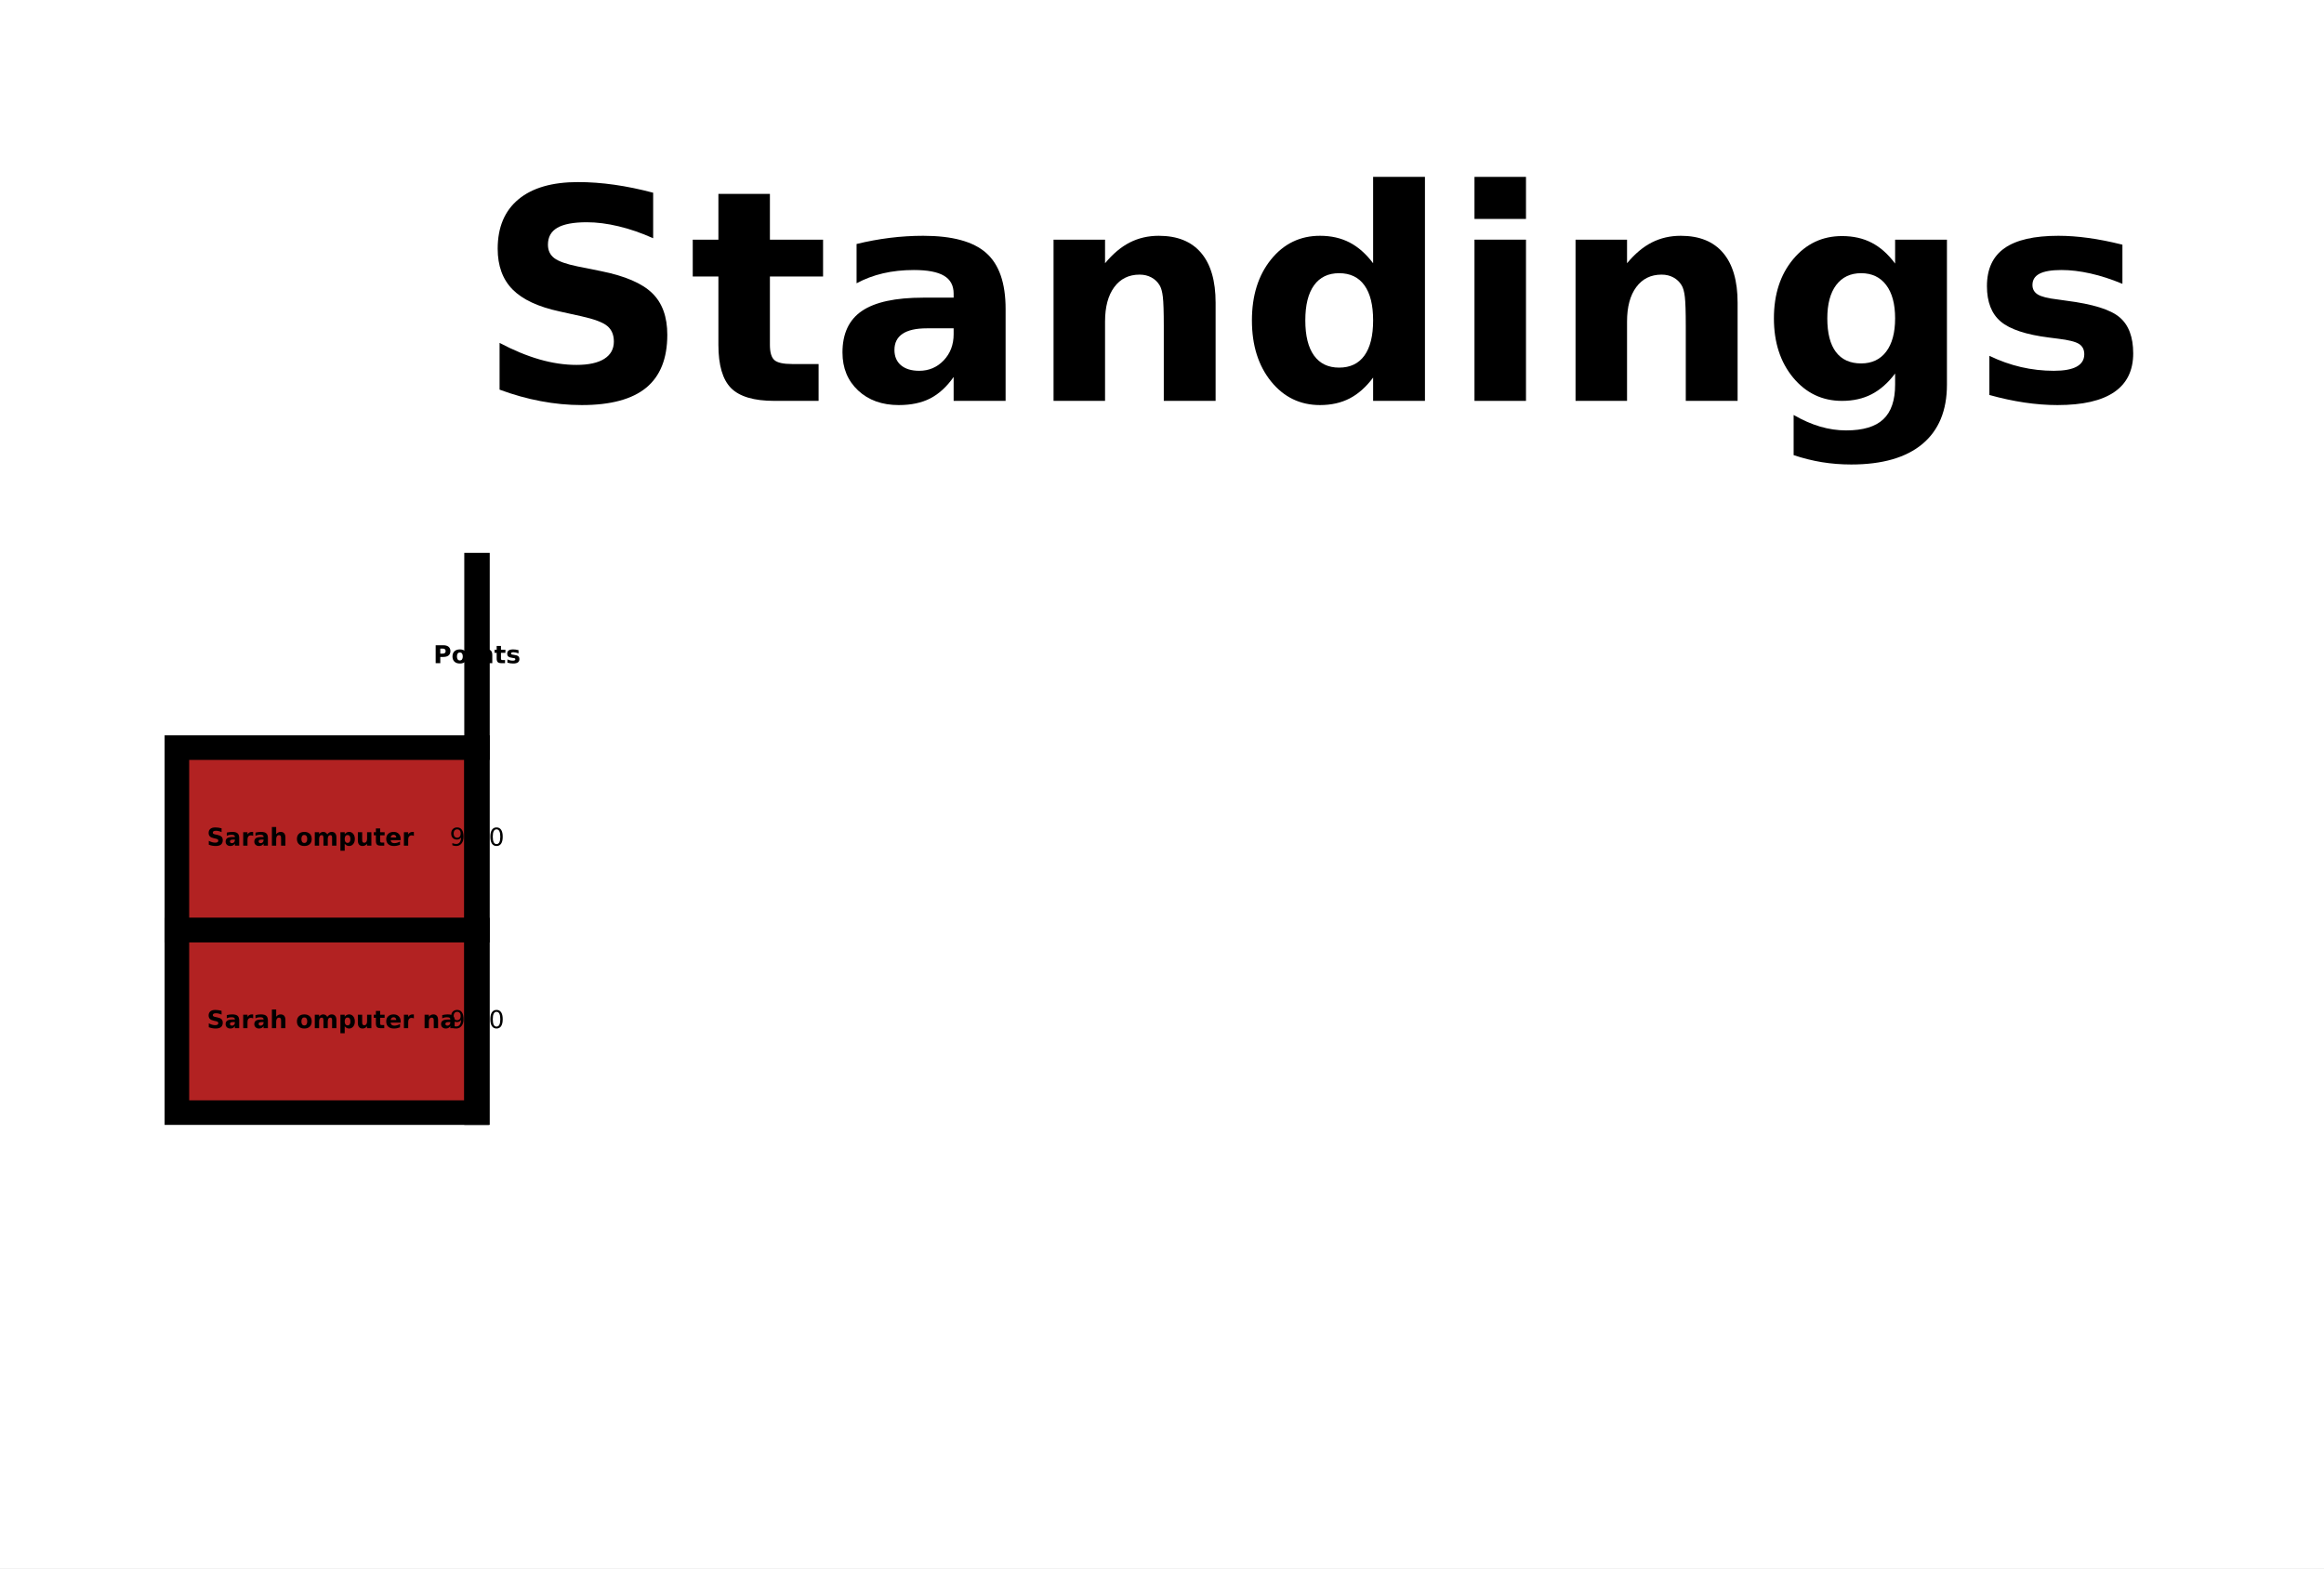
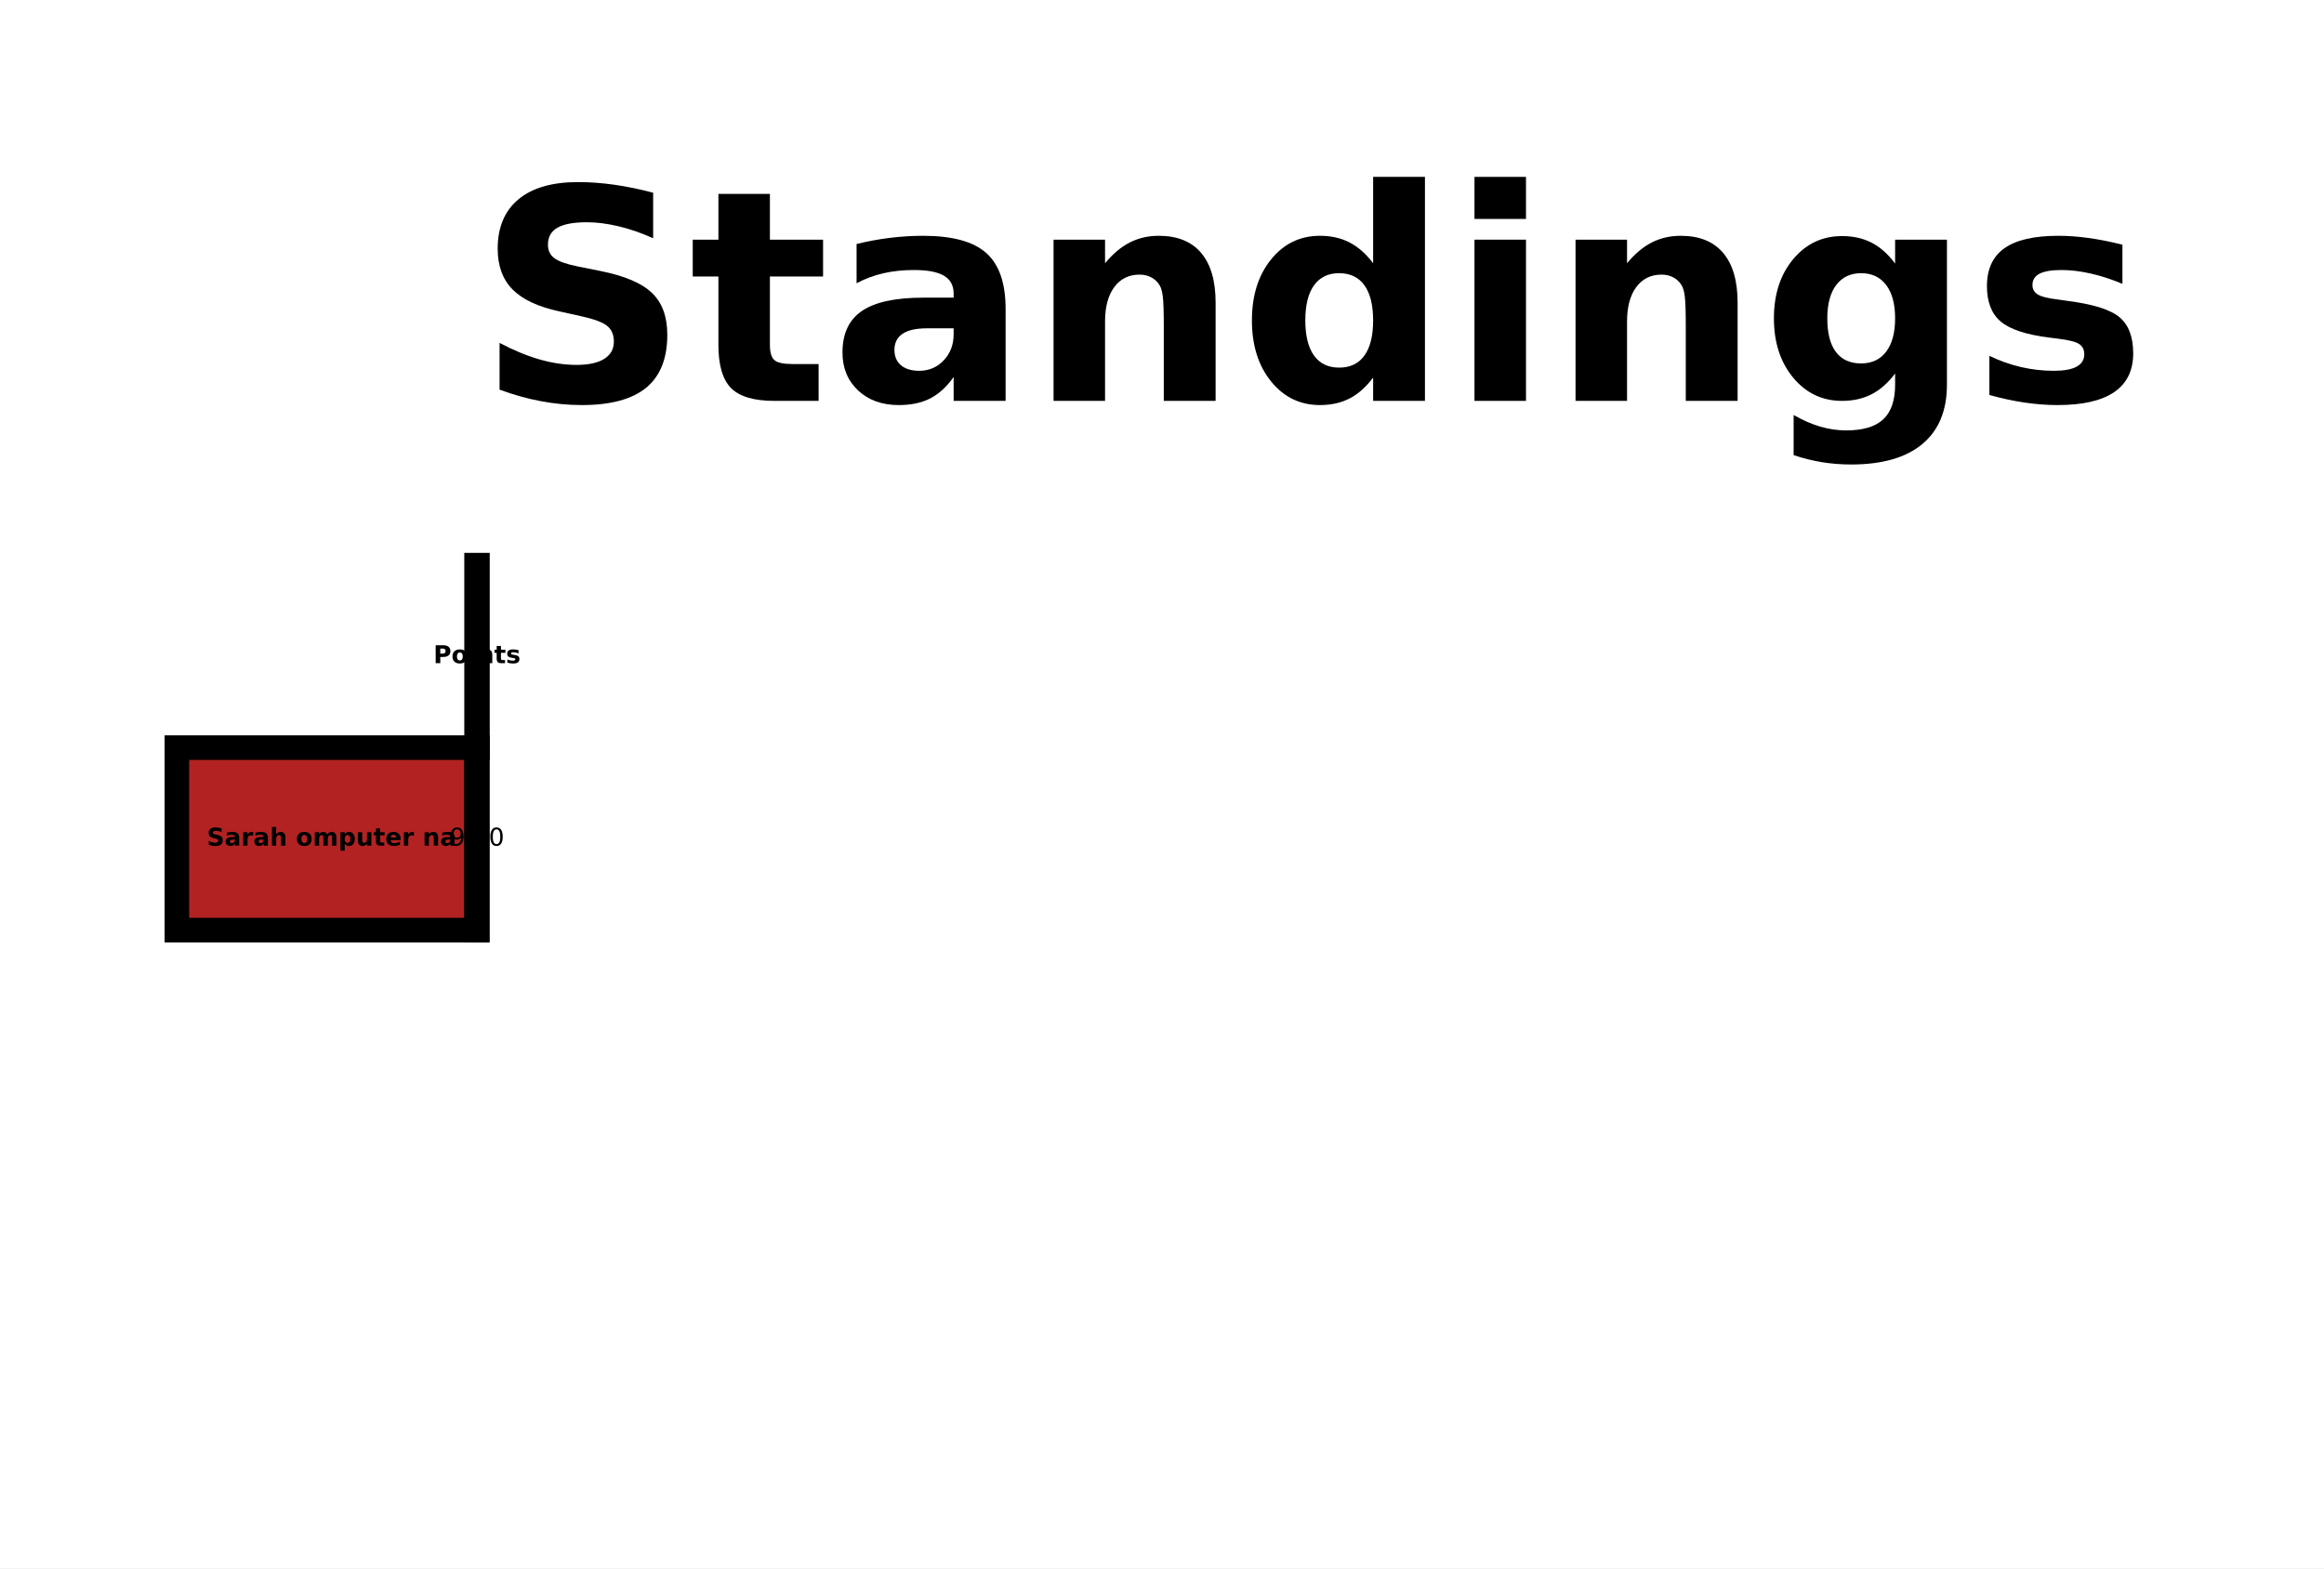
<svg xmlns="http://www.w3.org/2000/svg" xmlns:xlink="http://www.w3.org/1999/xlink" width="94.591pt" height="63.838pt" viewBox="0 0 94.591 63.838" version="1.1">
  <defs>
    <style type="text/css">*{stroke-linejoin: round; stroke-linecap: butt}</style>
  </defs>
  <g id="figure_1">
    <g id="patch_1">
      <path d="M 0 63.838  L 94.591 63.838  L 94.591 0  L 0 0  z " style="fill: #ffffff" />
    </g>
    <g id="axes_1">
      <g id="table_1">
        <g id="patch_2">
          <path d="M 19.397 30.433  L 19.433 30.433  L 19.433 23.005  L 19.397 23.005  z " style="fill: #b22222; stroke: #000000; stroke-linejoin: miter" />
        </g>
        <g id="text_1">
          <g transform="translate(17.64078 26.99475) scale(0.01 -0.01)">
            <defs>
              <path id="DejaVuSans-Bold-50" d="M 588 4666  L 2584 4666  Q 3475 4666 3951 4270  Q 4428 3875 4428 3144  Q 4428 2409 3951 2014  Q 3475 1619 2584 1619  L 1791 1619  L 1791 0  L 588 0  L 588 4666  z M 1791 3794  L 1791 2491  L 2456 2491  Q 2806 2491 2997 2661  Q 3188 2831 3188 3144  Q 3188 3456 2997 3625  Q 2806 3794 2456 3794  L 1791 3794  z " transform="scale(0.015625)" />
              <path id="DejaVuSans-Bold-6f" d="M 2203 2784  Q 1831 2784 1636 2517  Q 1441 2250 1441 1747  Q 1441 1244 1636 976  Q 1831 709 2203 709  Q 2569 709 2762 976  Q 2956 1244 2956 1747  Q 2956 2250 2762 2517  Q 2569 2784 2203 2784  z M 2203 3584  Q 3106 3584 3614 3096  Q 4122 2609 4122 1747  Q 4122 884 3614 396  Q 3106 -91 2203 -91  Q 1297 -91 786 396  Q 275 884 275 1747  Q 275 2609 786 3096  Q 1297 3584 2203 3584  z " transform="scale(0.015625)" />
              <path id="DejaVuSans-Bold-69" d="M 538 3500  L 1656 3500  L 1656 0  L 538 0  L 538 3500  z M 538 4863  L 1656 4863  L 1656 3950  L 538 3950  L 538 4863  z " transform="scale(0.015625)" />
              <path id="DejaVuSans-Bold-6e" d="M 4056 2131  L 4056 0  L 2931 0  L 2931 347  L 2931 1631  Q 2931 2084 2911 2256  Q 2891 2428 2841 2509  Q 2775 2619 2662 2680  Q 2550 2741 2406 2741  Q 2056 2741 1856 2470  Q 1656 2200 1656 1722  L 1656 0  L 538 0  L 538 3500  L 1656 3500  L 1656 2988  Q 1909 3294 2193 3439  Q 2478 3584 2822 3584  Q 3428 3584 3742 3212  Q 4056 2841 4056 2131  z " transform="scale(0.015625)" />
              <path id="DejaVuSans-Bold-74" d="M 1759 4494  L 1759 3500  L 2913 3500  L 2913 2700  L 1759 2700  L 1759 1216  Q 1759 972 1856 886  Q 1953 800 2241 800  L 2816 800  L 2816 0  L 1856 0  Q 1194 0 917 276  Q 641 553 641 1216  L 641 2700  L 84 2700  L 84 3500  L 641 3500  L 641 4494  L 1759 4494  z " transform="scale(0.015625)" />
              <path id="DejaVuSans-Bold-73" d="M 3272 3391  L 3272 2541  Q 2913 2691 2578 2766  Q 2244 2841 1947 2841  Q 1628 2841 1473 2761  Q 1319 2681 1319 2516  Q 1319 2381 1436 2309  Q 1553 2238 1856 2203  L 2053 2175  Q 2913 2066 3209 1816  Q 3506 1566 3506 1031  Q 3506 472 3093 190  Q 2681 -91 1863 -91  Q 1516 -91 1145 -36  Q 775 19 384 128  L 384 978  Q 719 816 1070 734  Q 1422 653 1784 653  Q 2113 653 2278 743  Q 2444 834 2444 1013  Q 2444 1163 2330 1236  Q 2216 1309 1875 1350  L 1678 1375  Q 931 1469 631 1722  Q 331 1975 331 2491  Q 331 3047 712 3315  Q 1094 3584 1881 3584  Q 2191 3584 2531 3537  Q 2872 3491 3272 3391  z " transform="scale(0.015625)" />
            </defs>
            <use xlink:href="#DejaVuSans-Bold-50" />
            <use xlink:href="#DejaVuSans-Bold-6f" x="73.291" />
            <use xlink:href="#DejaVuSans-Bold-69" x="141.992" />
            <use xlink:href="#DejaVuSans-Bold-6e" x="176.27" />
            <use xlink:href="#DejaVuSans-Bold-74" x="247.461" />
            <use xlink:href="#DejaVuSans-Bold-73" x="295.264" />
          </g>
        </g>
        <g id="patch_3">
          <path d="M 7.2 37.862  L 19.397 37.862  L 19.397 30.433  L 7.2 30.433  z " style="fill: #b22222; stroke: #000000; stroke-linejoin: miter" />
        </g>
        <g id="text_2">
          <g transform="translate(8.419669 34.42332) scale(0.01 -0.01)">
            <defs>
              <path id="DejaVuSans-Bold-53" d="M 3834 4519  L 3834 3531  Q 3450 3703 3084 3790  Q 2719 3878 2394 3878  Q 1963 3878 1756 3759  Q 1550 3641 1550 3391  Q 1550 3203 1689 3098  Q 1828 2994 2194 2919  L 2706 2816  Q 3484 2659 3812 2340  Q 4141 2022 4141 1434  Q 4141 663 3683 286  Q 3225 -91 2284 -91  Q 1841 -91 1394 -6  Q 947 78 500 244  L 500 1259  Q 947 1022 1364 901  Q 1781 781 2169 781  Q 2563 781 2772 912  Q 2981 1044 2981 1288  Q 2981 1506 2839 1625  Q 2697 1744 2272 1838  L 1806 1941  Q 1106 2091 782 2419  Q 459 2747 459 3303  Q 459 4000 909 4375  Q 1359 4750 2203 4750  Q 2588 4750 2994 4692  Q 3400 4634 3834 4519  z " transform="scale(0.015625)" />
              <path id="DejaVuSans-Bold-61" d="M 2106 1575  Q 1756 1575 1579 1456  Q 1403 1338 1403 1106  Q 1403 894 1545 773  Q 1688 653 1941 653  Q 2256 653 2472 879  Q 2688 1106 2688 1447  L 2688 1575  L 2106 1575  z M 3816 1997  L 3816 0  L 2688 0  L 2688 519  Q 2463 200 2181 54  Q 1900 -91 1497 -91  Q 953 -91 614 226  Q 275 544 275 1050  Q 275 1666 698 1953  Q 1122 2241 2028 2241  L 2688 2241  L 2688 2328  Q 2688 2594 2478 2717  Q 2269 2841 1825 2841  Q 1466 2841 1156 2769  Q 847 2697 581 2553  L 581 3406  Q 941 3494 1303 3539  Q 1666 3584 2028 3584  Q 2975 3584 3395 3211  Q 3816 2838 3816 1997  z " transform="scale(0.015625)" />
              <path id="DejaVuSans-Bold-72" d="M 3138 2547  Q 2991 2616 2845 2648  Q 2700 2681 2553 2681  Q 2122 2681 1889 2404  Q 1656 2128 1656 1613  L 1656 0  L 538 0  L 538 3500  L 1656 3500  L 1656 2925  Q 1872 3269 2151 3426  Q 2431 3584 2822 3584  Q 2878 3584 2943 3579  Q 3009 3575 3134 3559  L 3138 2547  z " transform="scale(0.015625)" />
              <path id="DejaVuSans-Bold-68" d="M 4056 2131  L 4056 0  L 2931 0  L 2931 347  L 2931 1625  Q 2931 2084 2911 2256  Q 2891 2428 2841 2509  Q 2775 2619 2662 2680  Q 2550 2741 2406 2741  Q 2056 2741 1856 2470  Q 1656 2200 1656 1722  L 1656 0  L 538 0  L 538 4863  L 1656 4863  L 1656 2988  Q 1909 3294 2193 3439  Q 2478 3584 2822 3584  Q 3428 3584 3742 3212  Q 4056 2841 4056 2131  z " transform="scale(0.015625)" />
              <path id="DejaVuSans-Bold-20" transform="scale(0.015625)" />
              <path id="DejaVuSans-Bold-6d" d="M 3781 2919  Q 3994 3244 4286 3414  Q 4578 3584 4928 3584  Q 5531 3584 5847 3212  Q 6163 2841 6163 2131  L 6163 0  L 5038 0  L 5038 1825  Q 5041 1866 5042 1909  Q 5044 1953 5044 2034  Q 5044 2406 4934 2573  Q 4825 2741 4581 2741  Q 4263 2741 4089 2478  Q 3916 2216 3909 1719  L 3909 0  L 2784 0  L 2784 1825  Q 2784 2406 2684 2573  Q 2584 2741 2328 2741  Q 2006 2741 1831 2477  Q 1656 2213 1656 1722  L 1656 0  L 531 0  L 531 3500  L 1656 3500  L 1656 2988  Q 1863 3284 2130 3434  Q 2397 3584 2719 3584  Q 3081 3584 3359 3409  Q 3638 3234 3781 2919  z " transform="scale(0.015625)" />
              <path id="DejaVuSans-Bold-70" d="M 1656 506  L 1656 -1331  L 538 -1331  L 538 3500  L 1656 3500  L 1656 2988  Q 1888 3294 2169 3439  Q 2450 3584 2816 3584  Q 3463 3584 3878 3070  Q 4294 2556 4294 1747  Q 4294 938 3878 423  Q 3463 -91 2816 -91  Q 2450 -91 2169 54  Q 1888 200 1656 506  z M 2400 2772  Q 2041 2772 1848 2508  Q 1656 2244 1656 1747  Q 1656 1250 1848 986  Q 2041 722 2400 722  Q 2759 722 2948 984  Q 3138 1247 3138 1747  Q 3138 2247 2948 2509  Q 2759 2772 2400 2772  z " transform="scale(0.015625)" />
              <path id="DejaVuSans-Bold-75" d="M 500 1363  L 500 3500  L 1625 3500  L 1625 3150  Q 1625 2866 1622 2436  Q 1619 2006 1619 1863  Q 1619 1441 1641 1255  Q 1663 1069 1716 984  Q 1784 875 1895 815  Q 2006 756 2150 756  Q 2500 756 2700 1025  Q 2900 1294 2900 1772  L 2900 3500  L 4019 3500  L 4019 0  L 2900 0  L 2900 506  Q 2647 200 2364 54  Q 2081 -91 1741 -91  Q 1134 -91 817 281  Q 500 653 500 1363  z " transform="scale(0.015625)" />
              <path id="DejaVuSans-Bold-65" d="M 4031 1759  L 4031 1441  L 1416 1441  Q 1456 1047 1700 850  Q 1944 653 2381 653  Q 2734 653 3104 758  Q 3475 863 3866 1075  L 3866 213  Q 3469 63 3072 -14  Q 2675 -91 2278 -91  Q 1328 -91 801 392  Q 275 875 275 1747  Q 275 2603 792 3093  Q 1309 3584 2216 3584  Q 3041 3584 3536 3087  Q 4031 2591 4031 1759  z M 2881 2131  Q 2881 2450 2695 2645  Q 2509 2841 2209 2841  Q 1884 2841 1681 2658  Q 1478 2475 1428 2131  L 2881 2131  z " transform="scale(0.015625)" />
            </defs>
            <use xlink:href="#DejaVuSans-Bold-53" />
            <use xlink:href="#DejaVuSans-Bold-61" x="72.021" />
            <use xlink:href="#DejaVuSans-Bold-72" x="139.502" />
            <use xlink:href="#DejaVuSans-Bold-61" x="188.818" />
            <use xlink:href="#DejaVuSans-Bold-68" x="256.299" />
            <use xlink:href="#DejaVuSans-Bold-20" x="327.49" />
            <use xlink:href="#DejaVuSans-Bold-6f" x="362.305" />
            <use xlink:href="#DejaVuSans-Bold-6d" x="431.006" />
            <use xlink:href="#DejaVuSans-Bold-70" x="535.205" />
            <use xlink:href="#DejaVuSans-Bold-75" x="606.787" />
            <use xlink:href="#DejaVuSans-Bold-74" x="677.979" />
            <use xlink:href="#DejaVuSans-Bold-65" x="725.781" />
            <use xlink:href="#DejaVuSans-Bold-72" x="793.604" />
+             <use xlink:href="#DejaVuSans-Bold-20" x="842.92" />
+             <use xlink:href="#DejaVuSans-Bold-6e" x="877.734" />
+             <use xlink:href="#DejaVuSans-Bold-61" x="948.926" />
          </g>
        </g>
        <g id="patch_4">
          <path d="M 19.397 37.862  L 19.433 37.862  L 19.433 30.433  L 19.397 30.433  z " style="fill: #ffffff; stroke: #000000; stroke-linejoin: miter" />
        </g>
        <g id="text_3">
          <g transform="translate(18.30141 34.42332) scale(0.01 -0.01)">
            <defs>
              <path id="DejaVuSans-39" d="M 703 97  L 703 672  Q 941 559 1184 500  Q 1428 441 1663 441  Q 2288 441 2617 861  Q 2947 1281 2994 2138  Q 2813 1869 2534 1725  Q 2256 1581 1919 1581  Q 1219 1581 811 2004  Q 403 2428 403 3163  Q 403 3881 828 4315  Q 1253 4750 1959 4750  Q 2769 4750 3195 4129  Q 3622 3509 3622 2328  Q 3622 1225 3098 567  Q 2575 -91 1691 -91  Q 1453 -91 1209 -44  Q 966 3 703 97  z M 1959 2075  Q 2384 2075 2632 2365  Q 2881 2656 2881 3163  Q 2881 3666 2632 3958  Q 2384 4250 1959 4250  Q 1534 4250 1286 3958  Q 1038 3666 1038 3163  Q 1038 2656 1286 2365  Q 1534 2075 1959 2075  z " transform="scale(0.015625)" />
              <path id="DejaVuSans-32" d="M 1228 531  L 3431 531  L 3431 0  L 469 0  L 469 531  Q 828 903 1448 1529  Q 2069 2156 2228 2338  Q 2531 2678 2651 2914  Q 2772 3150 2772 3378  Q 2772 3750 2511 3984  Q 2250 4219 1831 4219  Q 1534 4219 1204 4116  Q 875 4013 500 3803  L 500 4441  Q 881 4594 1212 4672  Q 1544 4750 1819 4750  Q 2544 4750 2975 4387  Q 3406 4025 3406 3419  Q 3406 3131 3298 2873  Q 3191 2616 2906 2266  Q 2828 2175 2409 1742  Q 1991 1309 1228 531  z " transform="scale(0.015625)" />
              <path id="DejaVuSans-2e" d="M 684 794  L 1344 794  L 1344 0  L 684 0  L 684 794  z " transform="scale(0.015625)" />
              <path id="DejaVuSans-30" d="M 2034 4250  Q 1547 4250 1301 3770  Q 1056 3291 1056 2328  Q 1056 1369 1301 889  Q 1547 409 2034 409  Q 2525 409 2770 889  Q 3016 1369 3016 2328  Q 3016 3291 2770 3770  Q 2525 4250 2034 4250  z M 2034 4750  Q 2819 4750 3233 4129  Q 3647 3509 3647 2328  Q 3647 1150 3233 529  Q 2819 -91 2034 -91  Q 1250 -91 836 529  Q 422 1150 422 2328  Q 422 3509 836 4129  Q 1250 4750 2034 4750  z " transform="scale(0.015625)" />
            </defs>
            <use xlink:href="#DejaVuSans-39" />
            <use xlink:href="#DejaVuSans-32" x="63.623" />
            <use xlink:href="#DejaVuSans-2e" x="127.246" />
            <use xlink:href="#DejaVuSans-30" x="159.033" />
          </g>
        </g>
-         <g id="patch_5">
-           <path d="M 7.2 45.29  L 19.397 45.29  L 19.397 37.862  L 7.2 37.862  z " style="fill: #b22222; stroke: #000000; stroke-linejoin: miter" />
-         </g>
-         <g id="text_4">
-           <g transform="translate(8.419669 41.85189) scale(0.01 -0.01)">
-             <use xlink:href="#DejaVuSans-Bold-53" />
-             <use xlink:href="#DejaVuSans-Bold-61" x="72.021" />
-             <use xlink:href="#DejaVuSans-Bold-72" x="139.502" />
-             <use xlink:href="#DejaVuSans-Bold-61" x="188.818" />
-             <use xlink:href="#DejaVuSans-Bold-68" x="256.299" />
-             <use xlink:href="#DejaVuSans-Bold-20" x="327.49" />
-             <use xlink:href="#DejaVuSans-Bold-6f" x="362.305" />
-             <use xlink:href="#DejaVuSans-Bold-6d" x="431.006" />
-             <use xlink:href="#DejaVuSans-Bold-70" x="535.205" />
-             <use xlink:href="#DejaVuSans-Bold-75" x="606.787" />
-             <use xlink:href="#DejaVuSans-Bold-74" x="677.979" />
-             <use xlink:href="#DejaVuSans-Bold-65" x="725.781" />
-             <use xlink:href="#DejaVuSans-Bold-72" x="793.604" />
-             <use xlink:href="#DejaVuSans-Bold-20" x="842.92" />
-             <use xlink:href="#DejaVuSans-Bold-6e" x="877.734" />
-             <use xlink:href="#DejaVuSans-Bold-61" x="948.926" />
-           </g>
-         </g>
-         <g id="patch_6">
-           <path d="M 19.397 45.29  L 19.433 45.29  L 19.433 37.862  L 19.397 37.862  z " style="fill: #ffffff; stroke: #000000; stroke-linejoin: miter" />
-         </g>
-         <g id="text_5">
-           <g transform="translate(18.30141 41.85189) scale(0.01 -0.01)">
-             <use xlink:href="#DejaVuSans-39" />
-             <use xlink:href="#DejaVuSans-32" x="63.623" />
-             <use xlink:href="#DejaVuSans-2e" x="127.246" />
-             <use xlink:href="#DejaVuSans-30" x="159.033" />
-           </g>
-         </g>
      </g>
-       <g id="text_6">
+       <g id="text_4">
        <g transform="translate(19.39597 16.31812) scale(0.12 -0.12)">
          <defs>
            <path id="DejaVuSans-Bold-64" d="M 2919 2988  L 2919 4863  L 4044 4863  L 4044 0  L 2919 0  L 2919 506  Q 2688 197 2409 53  Q 2131 -91 1766 -91  Q 1119 -91 703 423  Q 288 938 288 1747  Q 288 2556 703 3070  Q 1119 3584 1766 3584  Q 2128 3584 2408 3439  Q 2688 3294 2919 2988  z M 2181 722  Q 2541 722 2730 984  Q 2919 1247 2919 1747  Q 2919 2247 2730 2509  Q 2541 2772 2181 2772  Q 1825 2772 1636 2509  Q 1447 2247 1447 1747  Q 1447 1247 1636 984  Q 1825 722 2181 722  z " transform="scale(0.015625)" />
            <path id="DejaVuSans-Bold-67" d="M 2919 594  Q 2688 288 2409 144  Q 2131 0 1766 0  Q 1125 0 706 504  Q 288 1009 288 1791  Q 288 2575 706 3076  Q 1125 3578 1766 3578  Q 2131 3578 2409 3434  Q 2688 3291 2919 2981  L 2919 3500  L 4044 3500  L 4044 353  Q 4044 -491 3511 -936  Q 2978 -1381 1966 -1381  Q 1638 -1381 1331 -1331  Q 1025 -1281 716 -1178  L 716 -306  Q 1009 -475 1290 -558  Q 1572 -641 1856 -641  Q 2406 -641 2662 -400  Q 2919 -159 2919 353  L 2919 594  z M 2181 2772  Q 1834 2772 1640 2515  Q 1447 2259 1447 1791  Q 1447 1309 1634 1061  Q 1822 813 2181 813  Q 2531 813 2725 1069  Q 2919 1325 2919 1791  Q 2919 2259 2725 2515  Q 2531 2772 2181 2772  z " transform="scale(0.015625)" />
          </defs>
          <use xlink:href="#DejaVuSans-Bold-53" />
          <use xlink:href="#DejaVuSans-Bold-74" x="72.021" />
          <use xlink:href="#DejaVuSans-Bold-61" x="119.824" />
          <use xlink:href="#DejaVuSans-Bold-6e" x="187.305" />
          <use xlink:href="#DejaVuSans-Bold-64" x="258.496" />
          <use xlink:href="#DejaVuSans-Bold-69" x="330.078" />
          <use xlink:href="#DejaVuSans-Bold-6e" x="364.355" />
          <use xlink:href="#DejaVuSans-Bold-67" x="435.547" />
          <use xlink:href="#DejaVuSans-Bold-73" x="507.129" />
        </g>
      </g>
    </g>
  </g>
</svg>
